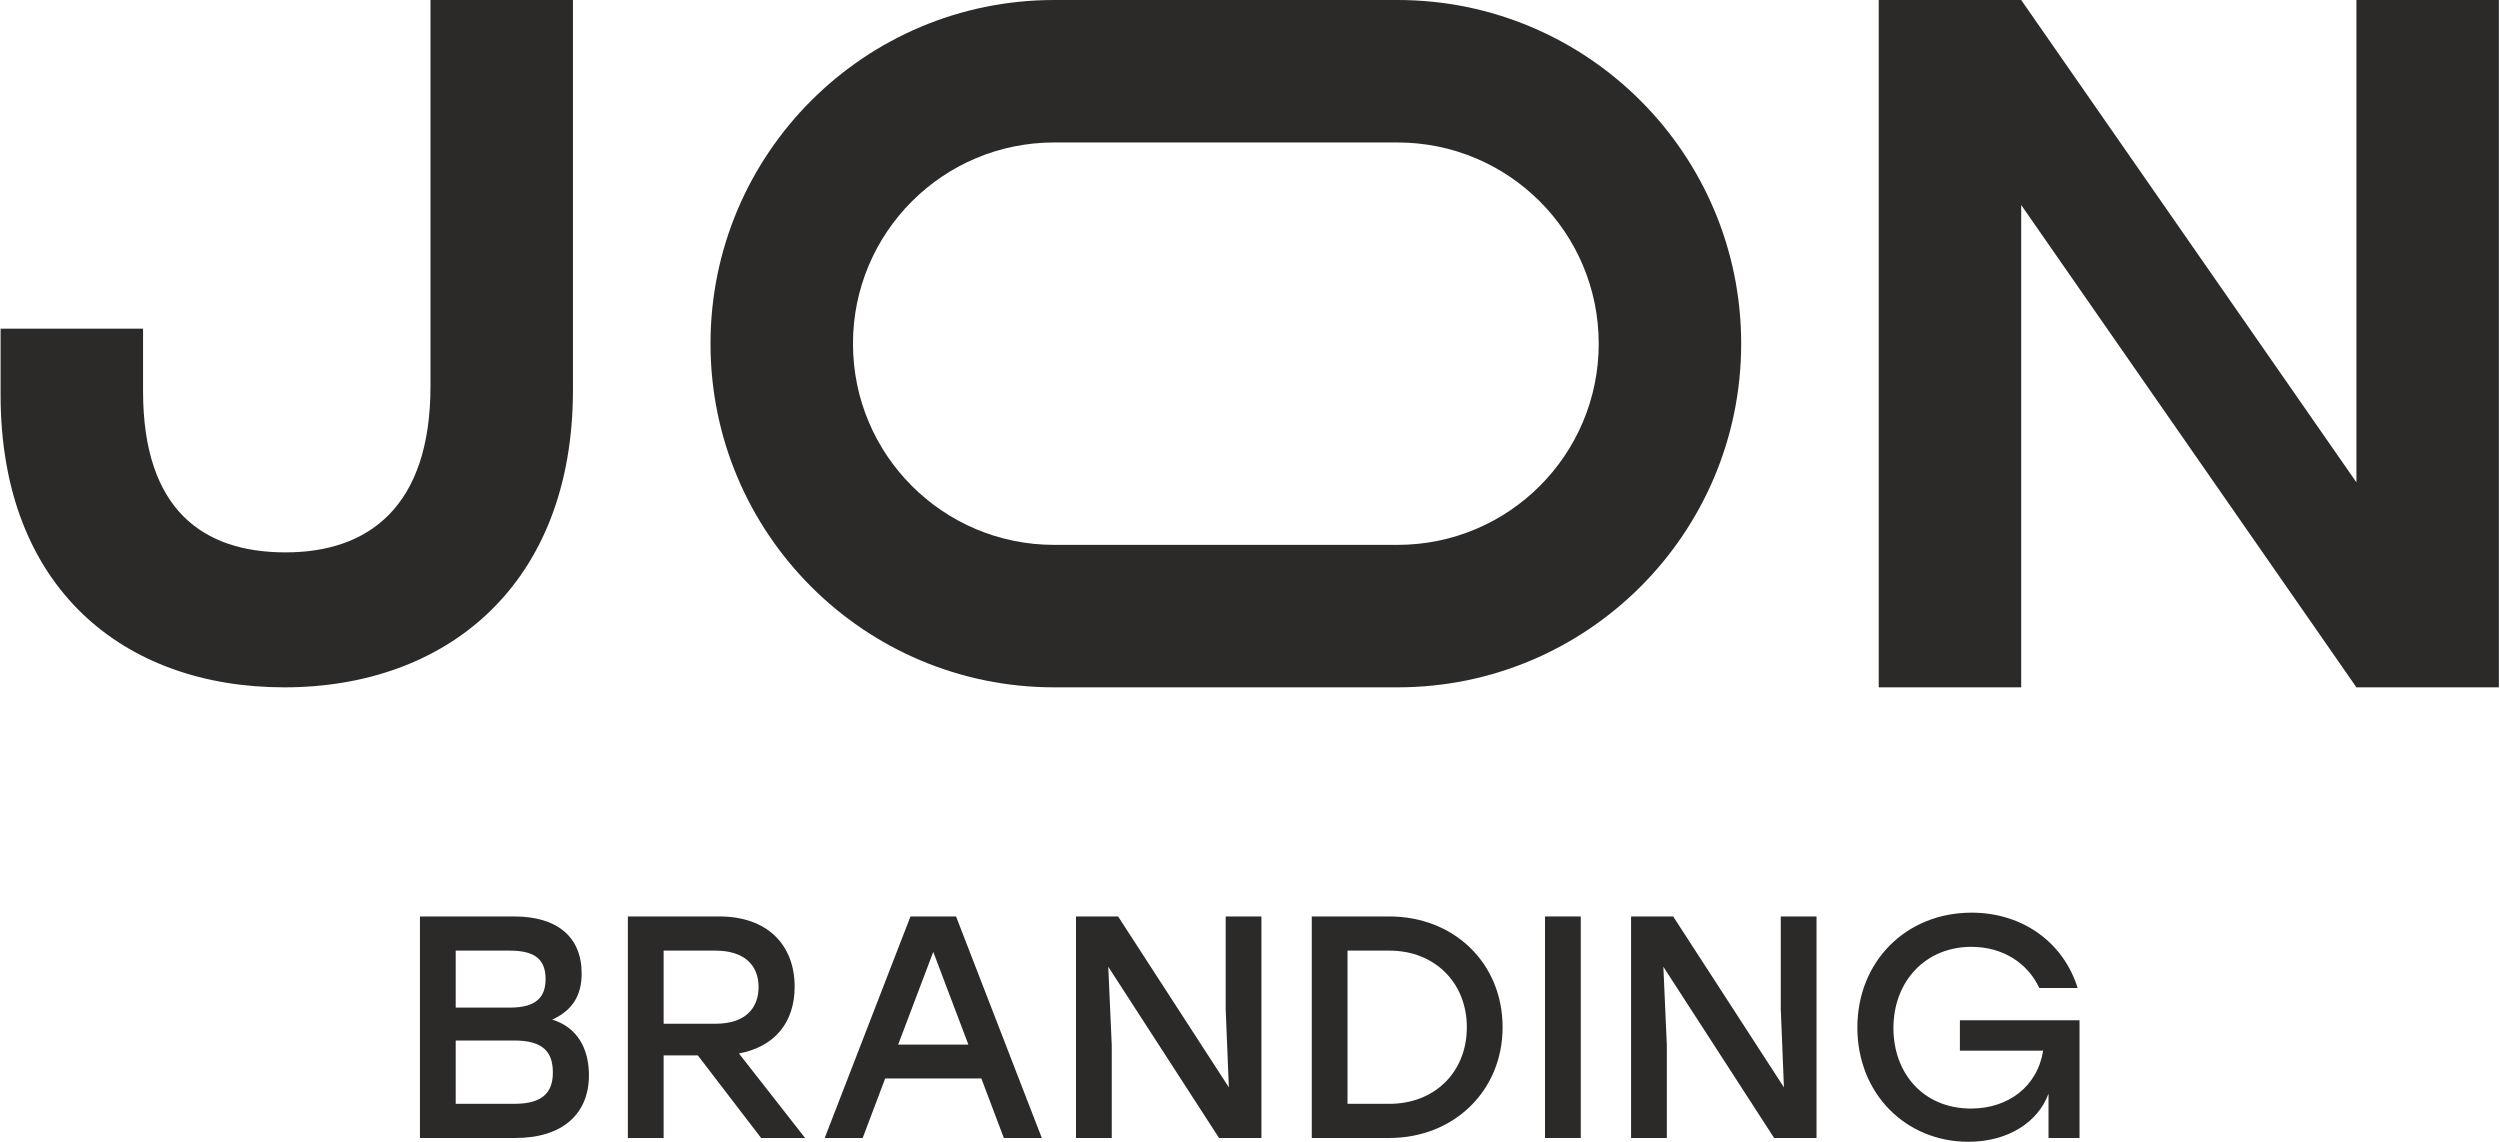
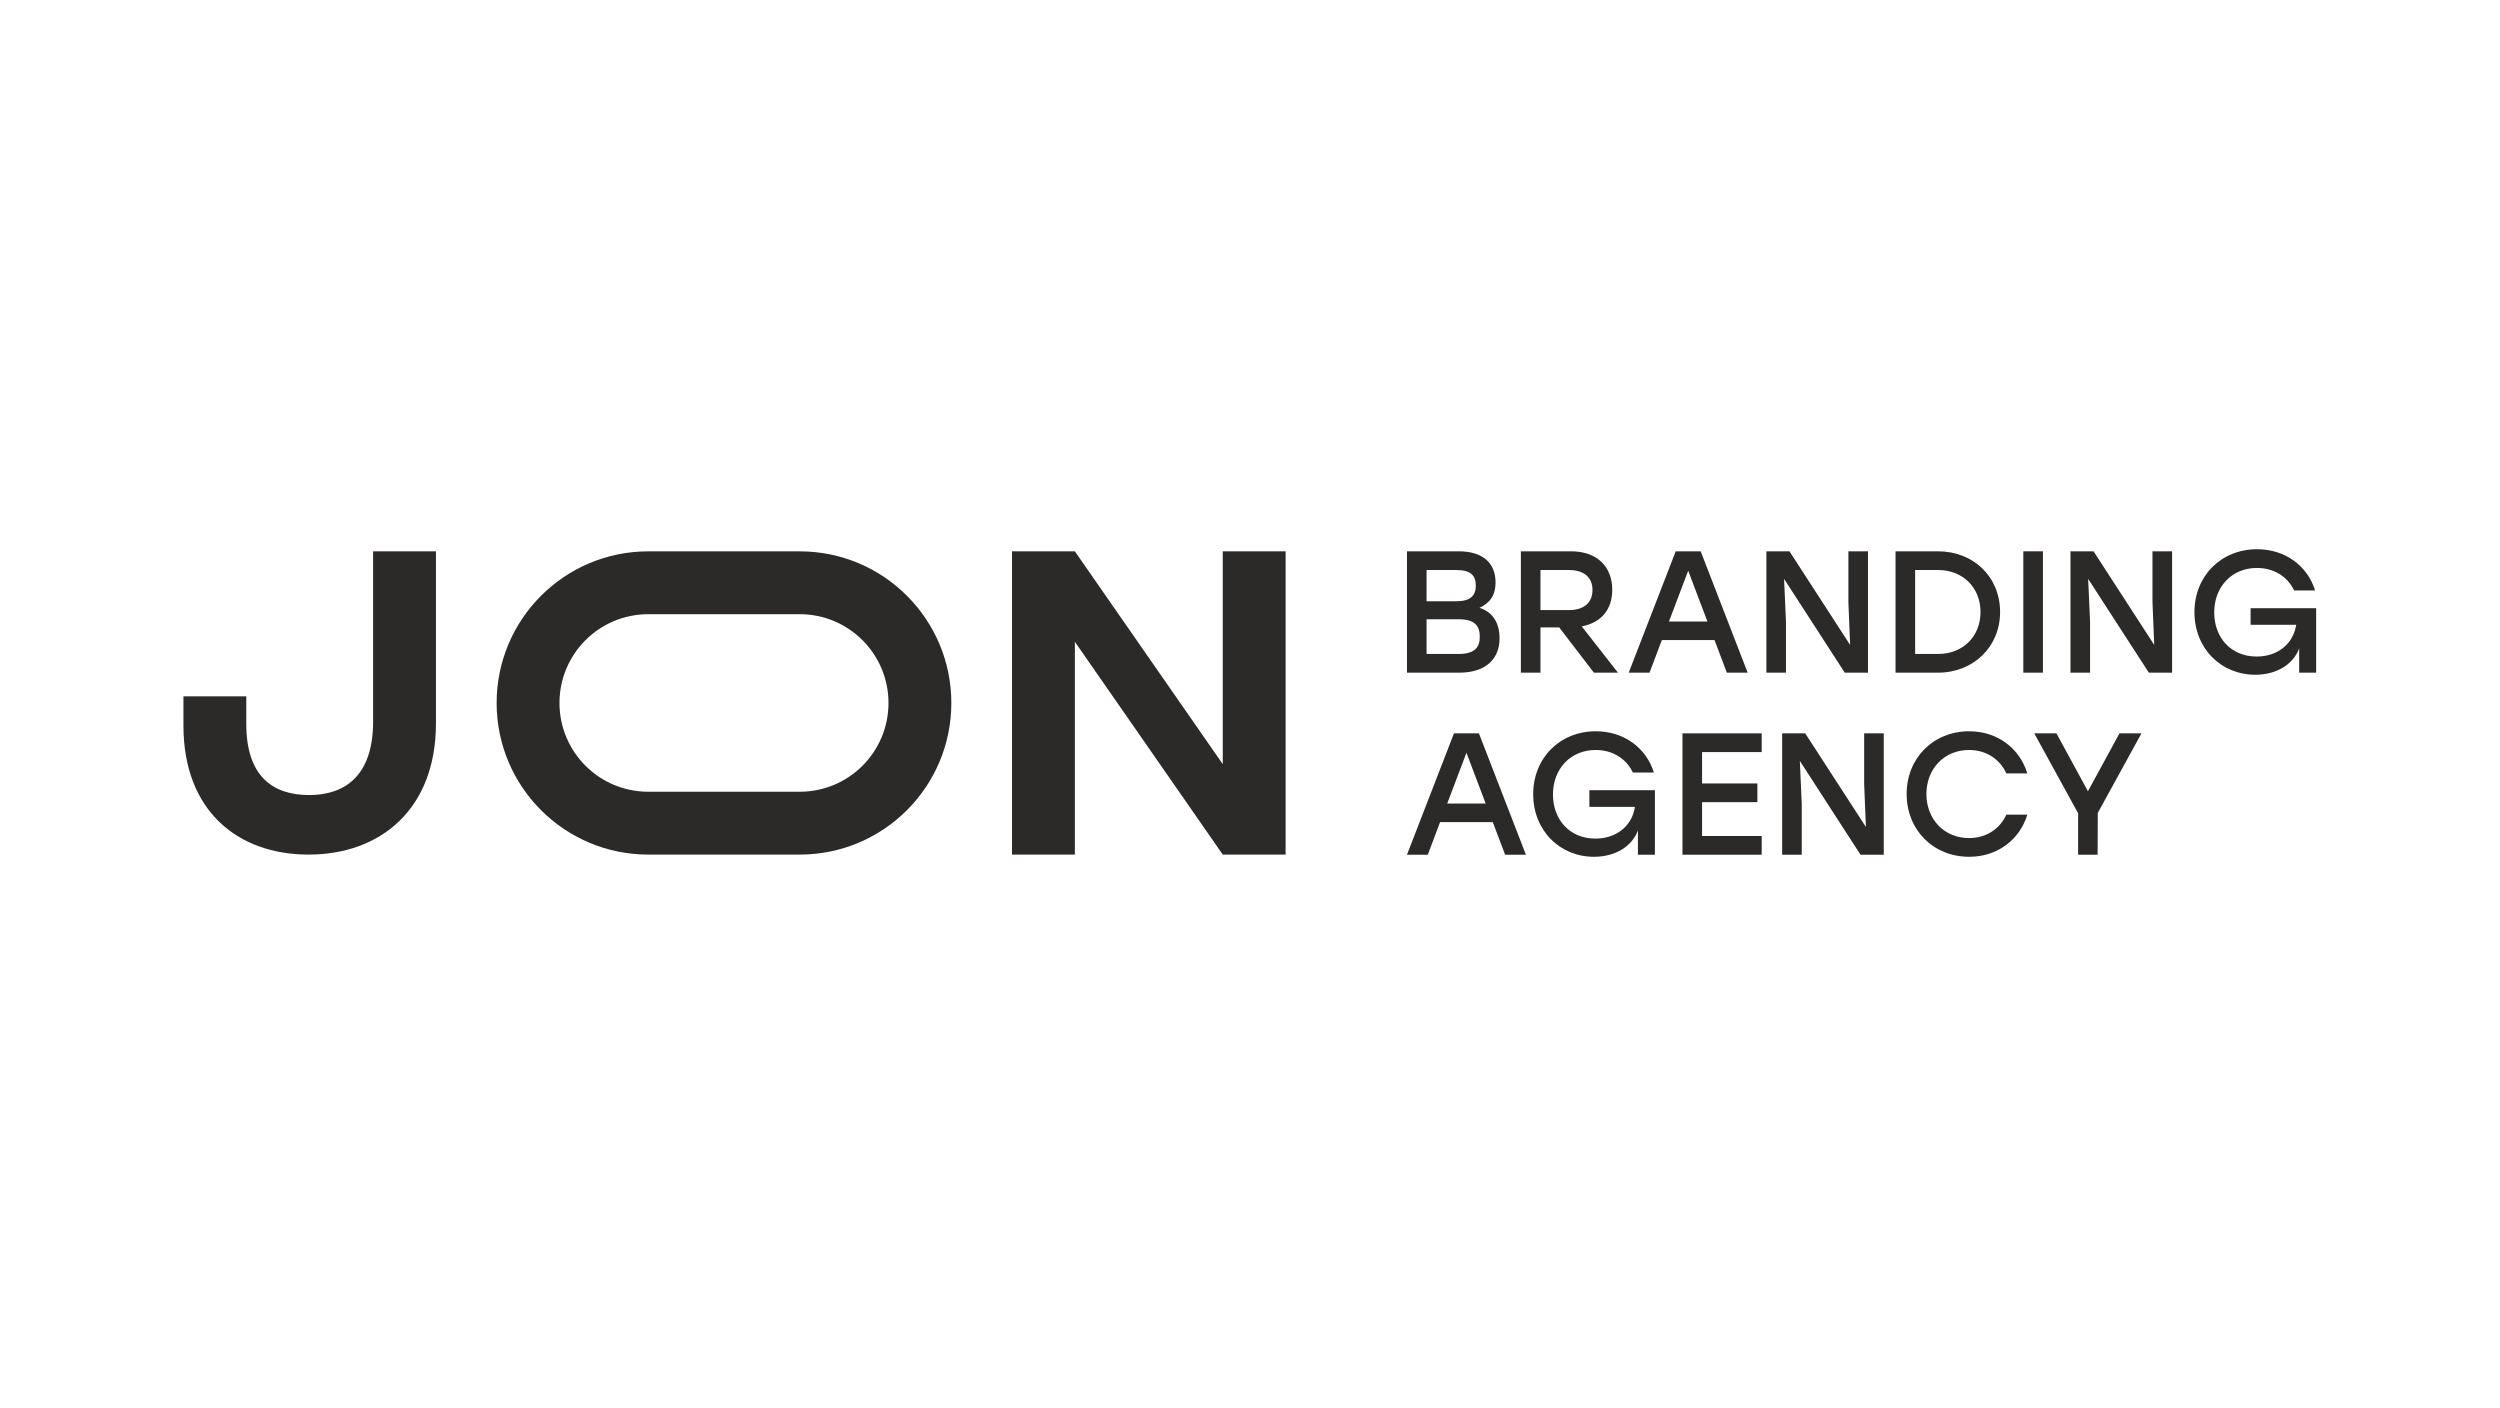
- <svg xmlns="http://www.w3.org/2000/svg" viewBox="149 133 931 425" role="img" aria-label="Jon Branding" fill="none">
-   <path d="M309.314 133V276.807C309.314 321.948 286.046 338.704 255.329 338.704C224.613 338.704 202.275 322.88 202.275 278.668V255.398H149.22V280.065C149.22 352.199 195.294 388.966 254.864 388.966C315.365 388.966 362.37 350.803 362.37 278.203V133H309.314Z" fill="#2B2A29" />
-   <path fill-rule="evenodd" clip-rule="evenodd" d="M541.575 388.966C470.892 388.966 413.593 331.666 413.593 260.983C413.593 190.3 470.892 133 541.575 133H669.433C740.116 133 797.416 190.3 797.416 260.983C797.416 331.666 740.116 388.966 669.433 388.966H541.575ZM541.575 335.911H669.433C710.832 335.911 744.361 302.382 744.361 260.983C744.361 219.585 710.832 186.055 669.433 186.055H541.575C500.176 186.055 466.647 219.585 466.647 260.983C466.647 302.382 500.176 335.911 541.575 335.911Z" fill="#2B2A29" />
-   <path fill-rule="evenodd" clip-rule="evenodd" d="M848.637 133H901.692L1026.53 312.625V133H1079.58V388.966H1026.53L901.692 209.341V388.966H848.637V133Z" fill="#2B2A29" />
-   <path d="M878.867 512.944V524.258H909.862C907.741 537.693 896.78 545.825 882.991 545.825C865.195 545.825 854.116 532.625 854.116 515.89C854.116 498.212 866.255 485.601 883.109 485.601C894.776 485.601 903.97 491.495 908.448 500.923H922.708C917.523 484.187 902.437 472.874 883.226 472.874C858.831 472.874 840.682 491.024 840.682 515.654C840.682 540.286 858.713 558.2 882.048 558.2C896.78 558.2 907.977 550.894 911.866 540.286V556.786H923.415V512.944H878.867Z" fill="#2B2A29" />
-   <path d="M812.16 474.287V508.818L813.339 537.929L772.089 474.287H756.414V556.786H769.732V522.254L768.436 493.026L809.685 556.786H825.477V474.287H812.16Z" fill="#2B2A29" />
-   <path d="M724.359 556.786H737.677V474.287H724.359V556.786Z" fill="#2B2A29" />
-   <path d="M666.493 544.057H650.818V487.016H666.493C683.111 487.016 695.25 498.801 695.25 515.536C695.25 532.39 683.111 544.057 666.493 544.057ZM666.375 474.287H637.501V556.786H666.375C690.3 556.786 708.567 539.343 708.567 515.536C708.567 491.612 690.417 474.287 666.375 474.287Z" fill="#2B2A29" />
-   <path d="M605.445 474.287V508.818L606.624 537.929L565.375 474.287H549.699V556.786H563.017V522.254L561.721 493.026L602.97 556.786H618.762V474.287H605.445Z" fill="#2B2A29" />
-   <path d="M483.465 522.018L496.547 487.487L509.629 522.018H483.465ZM522.829 556.786H536.97L505.032 474.287H488.061L456.123 556.786H470.266L478.633 534.629H514.461L522.829 556.786Z" fill="#2B2A29" />
-   <path d="M396.136 487.016H415.463C426.306 487.016 431.492 492.555 431.492 500.569C431.492 508.582 426.424 514.24 415.463 514.24H396.136V487.016ZM432.435 556.786H448.816L424.185 525.318C437.266 522.844 444.927 514.004 444.927 500.45C444.927 484.894 434.792 474.287 416.878 474.287H382.817V556.786H396.136V526.025H408.863L432.435 556.786Z" fill="#2B2A29" />
-   <path d="M340.625 544.057H318.704V520.487H340.507C351.35 520.487 354.885 524.846 354.885 532.39C354.885 539.461 351.467 544.057 340.625 544.057ZM352.175 497.622C352.175 504.34 348.639 508.229 338.975 508.229H318.704V487.016H338.857C348.404 487.016 352.175 490.433 352.175 497.622ZM354.649 512.708C362.074 509.289 365.61 503.869 365.61 495.501C365.61 481.947 356.535 474.287 340.507 474.287H305.387V556.786H340.979C358.303 556.786 368.321 547.947 368.321 533.45C368.321 523.432 363.96 515.536 354.649 512.708Z" fill="#2B2A29" />
+ <svg xmlns="http://www.w3.org/2000/svg" width="1229" height="692" viewBox="0 0 1229 692" fill="none">
+   <path d="M183.415 271.044V354.796C183.415 381.085 169.863 390.844 151.974 390.844C134.086 390.844 121.076 381.628 121.076 355.879V342.327H90.178V356.693C90.178 398.703 117.011 420.116 151.703 420.116C186.938 420.116 214.313 397.89 214.313 355.609V271.044H183.415Z" fill="#2B2A29" />
+   <path d="M1052.75 360.515H1041.93L1026.43 388.982L1010.95 360.515H1000.04L1021.6 399.807V420.177H1031.19L1031.27 399.636L1052.75 360.515Z" fill="#2B2A29" />
+   <path d="M968.075 421.2C981.882 421.2 992.877 412.847 996.627 400.489H986.314C983.161 407.478 976.428 411.995 967.99 411.995C955.802 411.995 947.023 402.79 947.023 390.346C947.023 377.902 955.802 368.697 967.99 368.697C976.428 368.697 983.161 373.214 986.314 380.204H996.627C992.877 367.845 981.882 359.492 968.075 359.492C950.347 359.492 937.307 372.703 937.307 390.346C937.307 407.989 950.347 421.2 968.075 421.2Z" fill="#2B2A29" />
+   <path d="M916.425 360.515V385.488L917.277 406.54L887.446 360.515H876.11V420.177H885.742V395.204L884.804 374.067L914.635 420.177H926.056V360.515H916.425Z" fill="#2B2A29" />
+   <path d="M866.053 369.721V360.515H827.103V420.177H866.053V410.972H836.734V394.352H863.922V385.147H836.734V369.721H866.053Z" fill="#2B2A29" />
+   <path d="M781.333 388.471V396.653H803.749C802.214 406.37 794.288 412.251 784.316 412.251C771.446 412.251 763.434 402.705 763.434 390.602C763.434 377.817 772.213 368.697 784.401 368.697C792.839 368.697 799.487 372.959 802.725 379.777H813.039C809.288 367.674 798.379 359.492 784.486 359.492C766.843 359.492 753.718 372.618 753.718 390.431C753.718 408.244 766.758 421.2 783.634 421.2C794.288 421.2 802.385 415.916 805.198 408.244V420.177H813.55V388.471H781.333Z" fill="#2B2A29" />
+   <path d="M711.443 395.034L720.904 370.061L730.365 395.034H711.443ZM739.911 420.177H750.138L727.041 360.515H714.767L691.67 420.177H701.898L707.949 404.154H733.859L739.911 420.177Z" fill="#2B2A29" />
+   <path d="M1106.4 298.979V307.161H1128.82C1127.29 316.877 1119.36 322.758 1109.39 322.758C1096.52 322.758 1088.51 313.212 1088.51 301.11C1088.51 288.325 1097.28 279.205 1109.47 279.205C1117.91 279.205 1124.56 283.466 1127.8 290.285H1138.11C1134.36 278.182 1123.45 270 1109.56 270C1091.92 270 1078.79 283.126 1078.79 300.939C1078.79 318.752 1091.83 331.707 1108.71 331.707C1119.36 331.707 1127.46 326.423 1130.27 318.752V330.685H1138.62V298.979H1106.4Z" fill="#2B2A29" />
+   <path d="M1058.16 271.022V295.995L1059.02 317.047L1029.19 271.022H1017.85V330.684H1027.48V305.712L1026.54 284.574L1056.37 330.684H1067.8V271.022H1058.16Z" fill="#2B2A29" />
+   <path d="M994.666 330.684H1004.3V271.022H994.666V330.684Z" fill="#2B2A29" />
+   <path d="M952.818 321.48H941.482V280.227H952.818C964.836 280.227 973.615 288.751 973.615 300.853C973.615 313.042 964.836 321.48 952.818 321.48ZM952.733 271.022H931.852V330.684H952.733C970.035 330.684 983.246 318.07 983.246 300.853C983.246 283.551 970.12 271.022 952.733 271.022Z" fill="#2B2A29" />
+   <path d="M908.669 271.022V295.995L909.522 317.047L879.691 271.022H868.354V330.684H877.986V305.712L877.048 284.574L906.879 330.684H918.3V271.022H908.669Z" fill="#2B2A29" />
+   <path d="M820.454 305.541L829.915 280.568L839.375 305.541H820.454ZM848.921 330.684H859.149L836.051 271.022H823.778L800.681 330.684H810.908L816.96 314.661H842.87L848.921 330.684Z" fill="#2B2A29" />
+   <path d="M757.297 280.227H771.275C779.117 280.227 782.866 284.233 782.866 290.029C782.866 295.825 779.201 299.916 771.275 299.916H757.297V280.227ZM783.549 330.684H795.396L777.582 307.928C787.043 306.138 792.583 299.746 792.583 289.944C792.583 278.694 785.253 271.022 772.298 271.022H747.666V330.684H757.297V308.439H766.502L783.549 330.684Z" fill="#2B2A29" />
+   <path d="M717.154 321.48H701.301V304.433H717.068C724.91 304.433 727.467 307.587 727.467 313.042C727.467 318.155 724.995 321.48 717.154 321.48ZM725.506 287.898C725.506 292.757 722.949 295.569 715.961 295.569H701.301V280.227H715.875C722.779 280.227 725.506 282.699 725.506 287.898ZM727.297 298.808C732.666 296.336 735.223 292.416 735.223 286.364C735.223 276.562 728.66 271.022 717.068 271.022H691.67V330.684H717.41C729.938 330.684 737.183 324.292 737.183 313.809C737.183 306.564 734.03 300.853 727.297 298.808Z" fill="#2B2A29" />
+   <path fill-rule="evenodd" clip-rule="evenodd" d="M318.681 420.116C277.516 420.116 244.146 386.745 244.146 345.58C244.146 304.415 277.516 271.044 318.681 271.044H393.143C434.308 271.044 467.679 304.415 467.679 345.58C467.679 386.745 434.308 420.116 393.143 420.116H318.681ZM318.681 389.217H393.143C417.253 389.217 436.781 369.69 436.781 345.58C436.781 321.47 417.253 301.943 393.143 301.943H318.681C294.571 301.943 275.043 321.47 275.043 345.58C275.043 369.69 294.571 389.217 318.681 389.217Z" fill="#2B2A29" />
+   <path fill-rule="evenodd" clip-rule="evenodd" d="M497.509 271.044H528.407L601.109 375.656V271.044H632.007V420.116H601.109L528.407 315.505V420.116H497.509V271.044Z" fill="#2B2A29" />
</svg>
